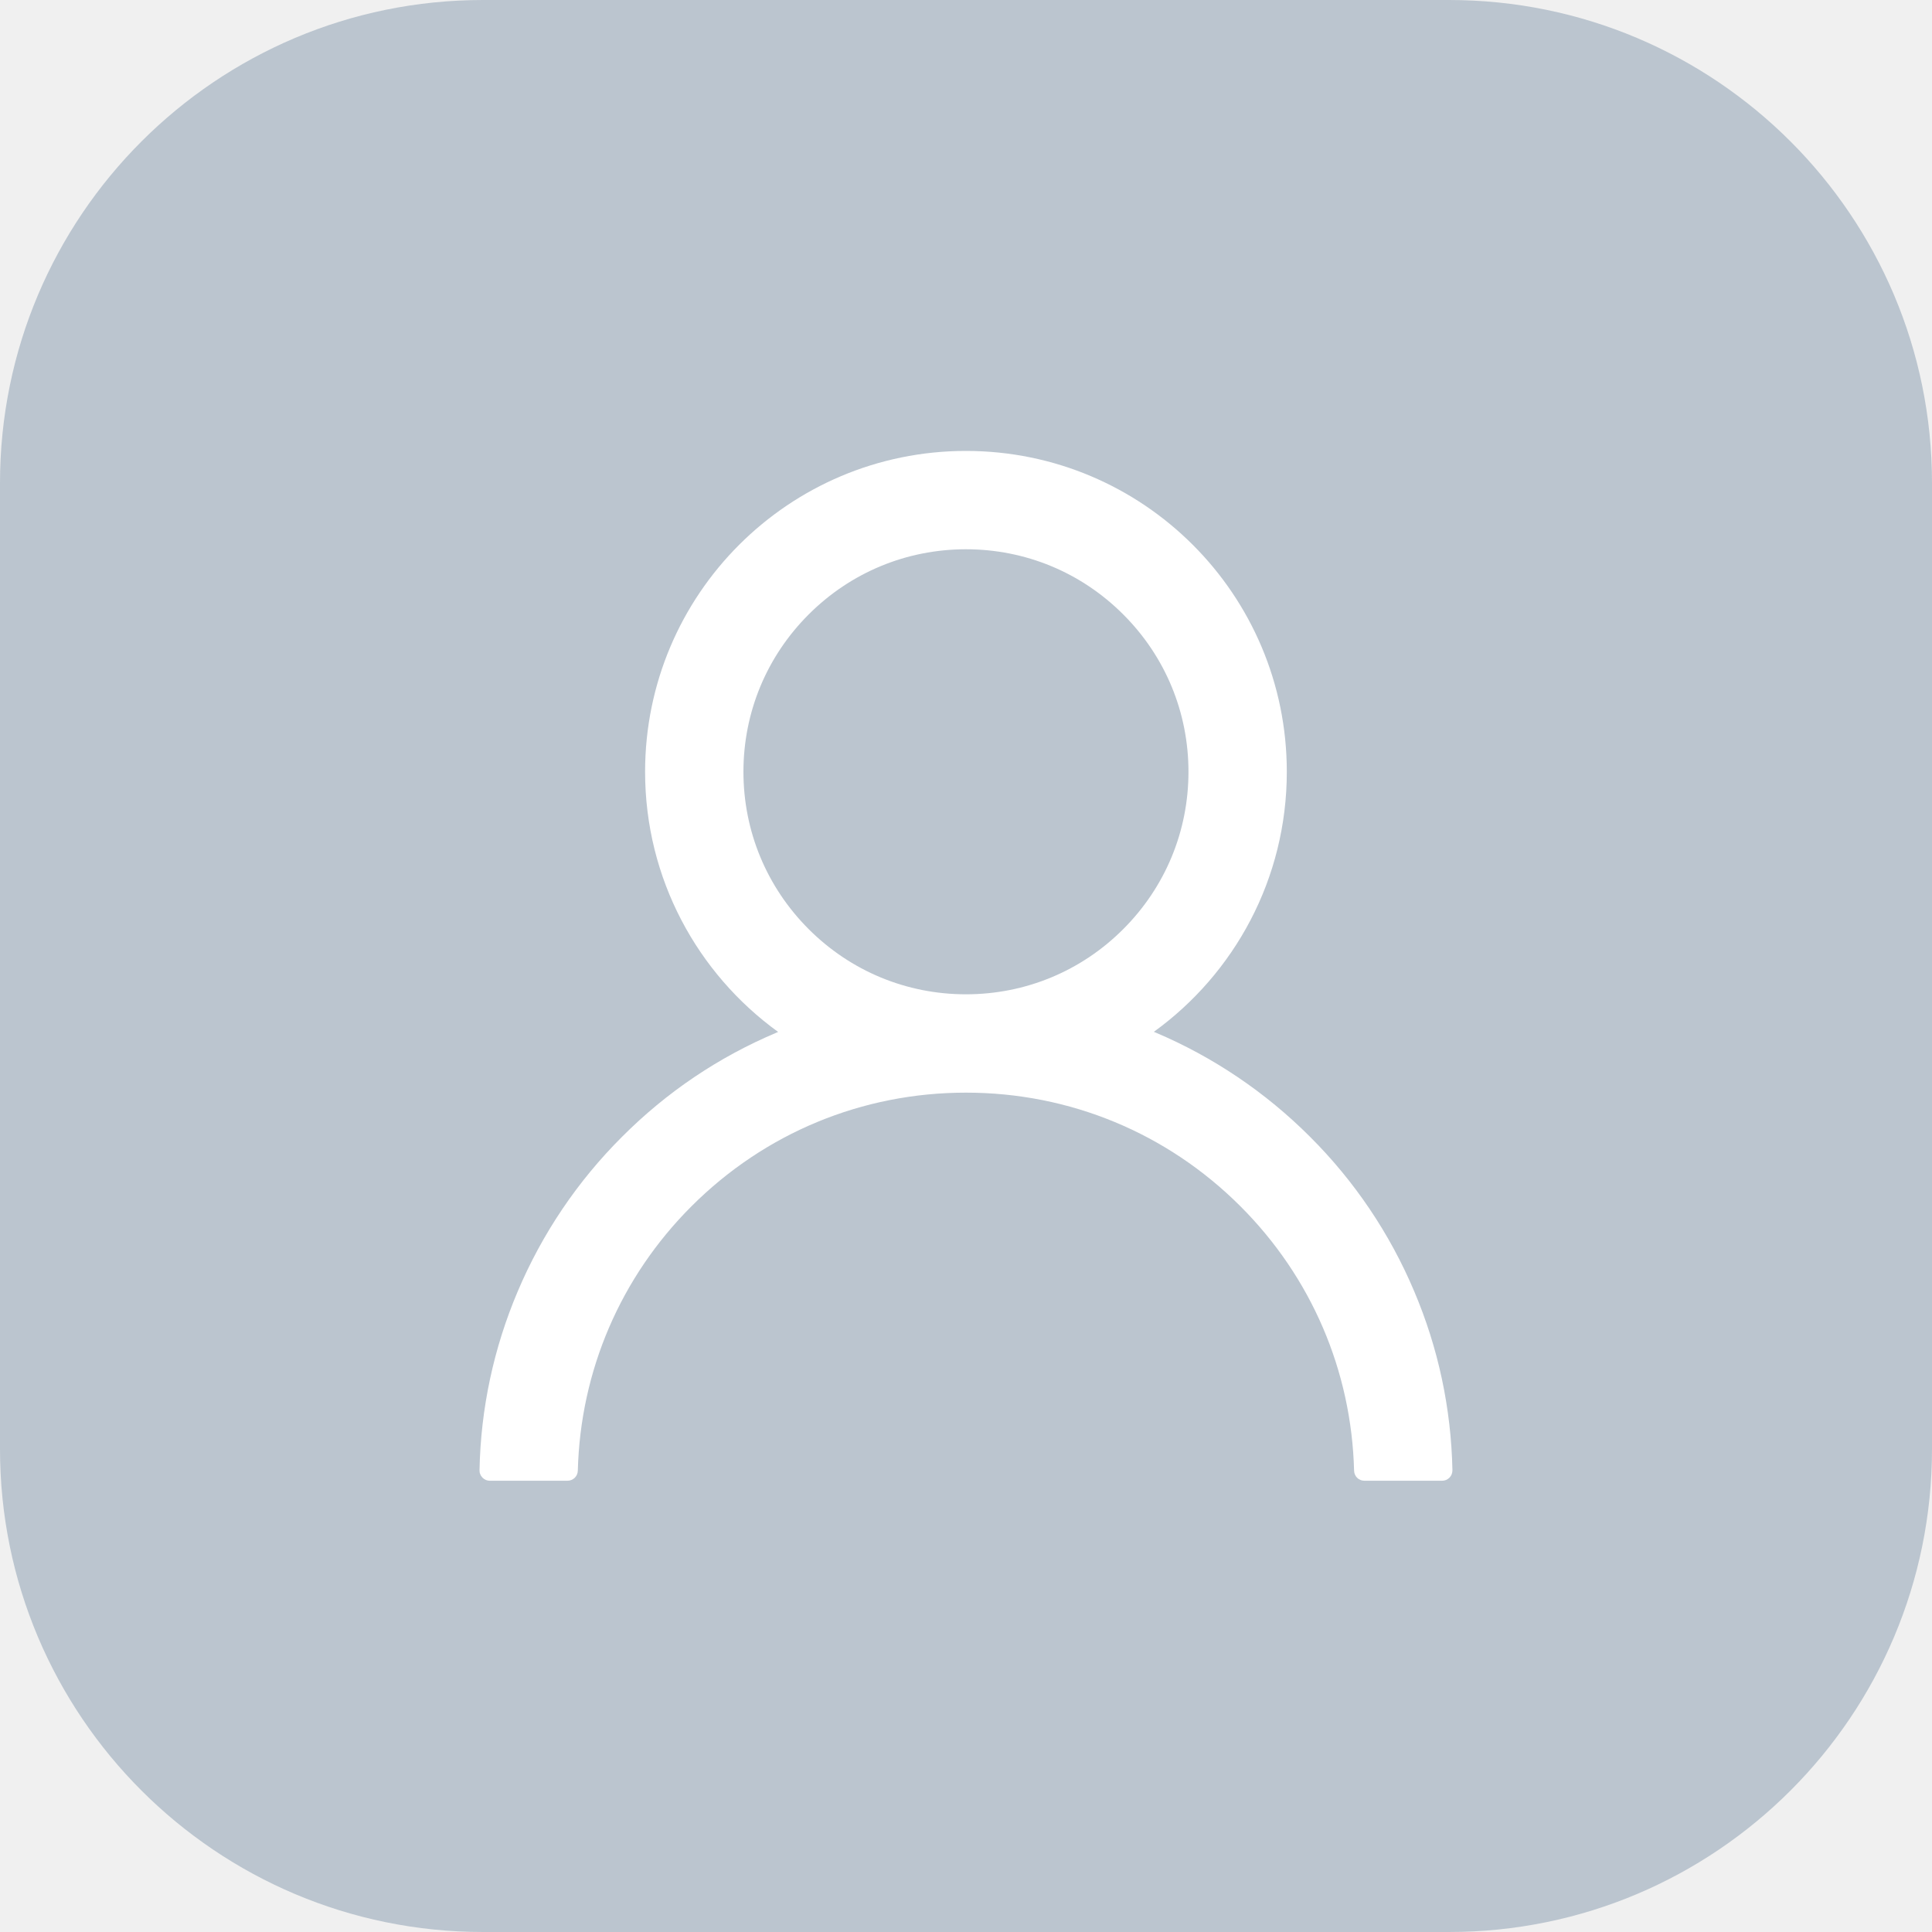
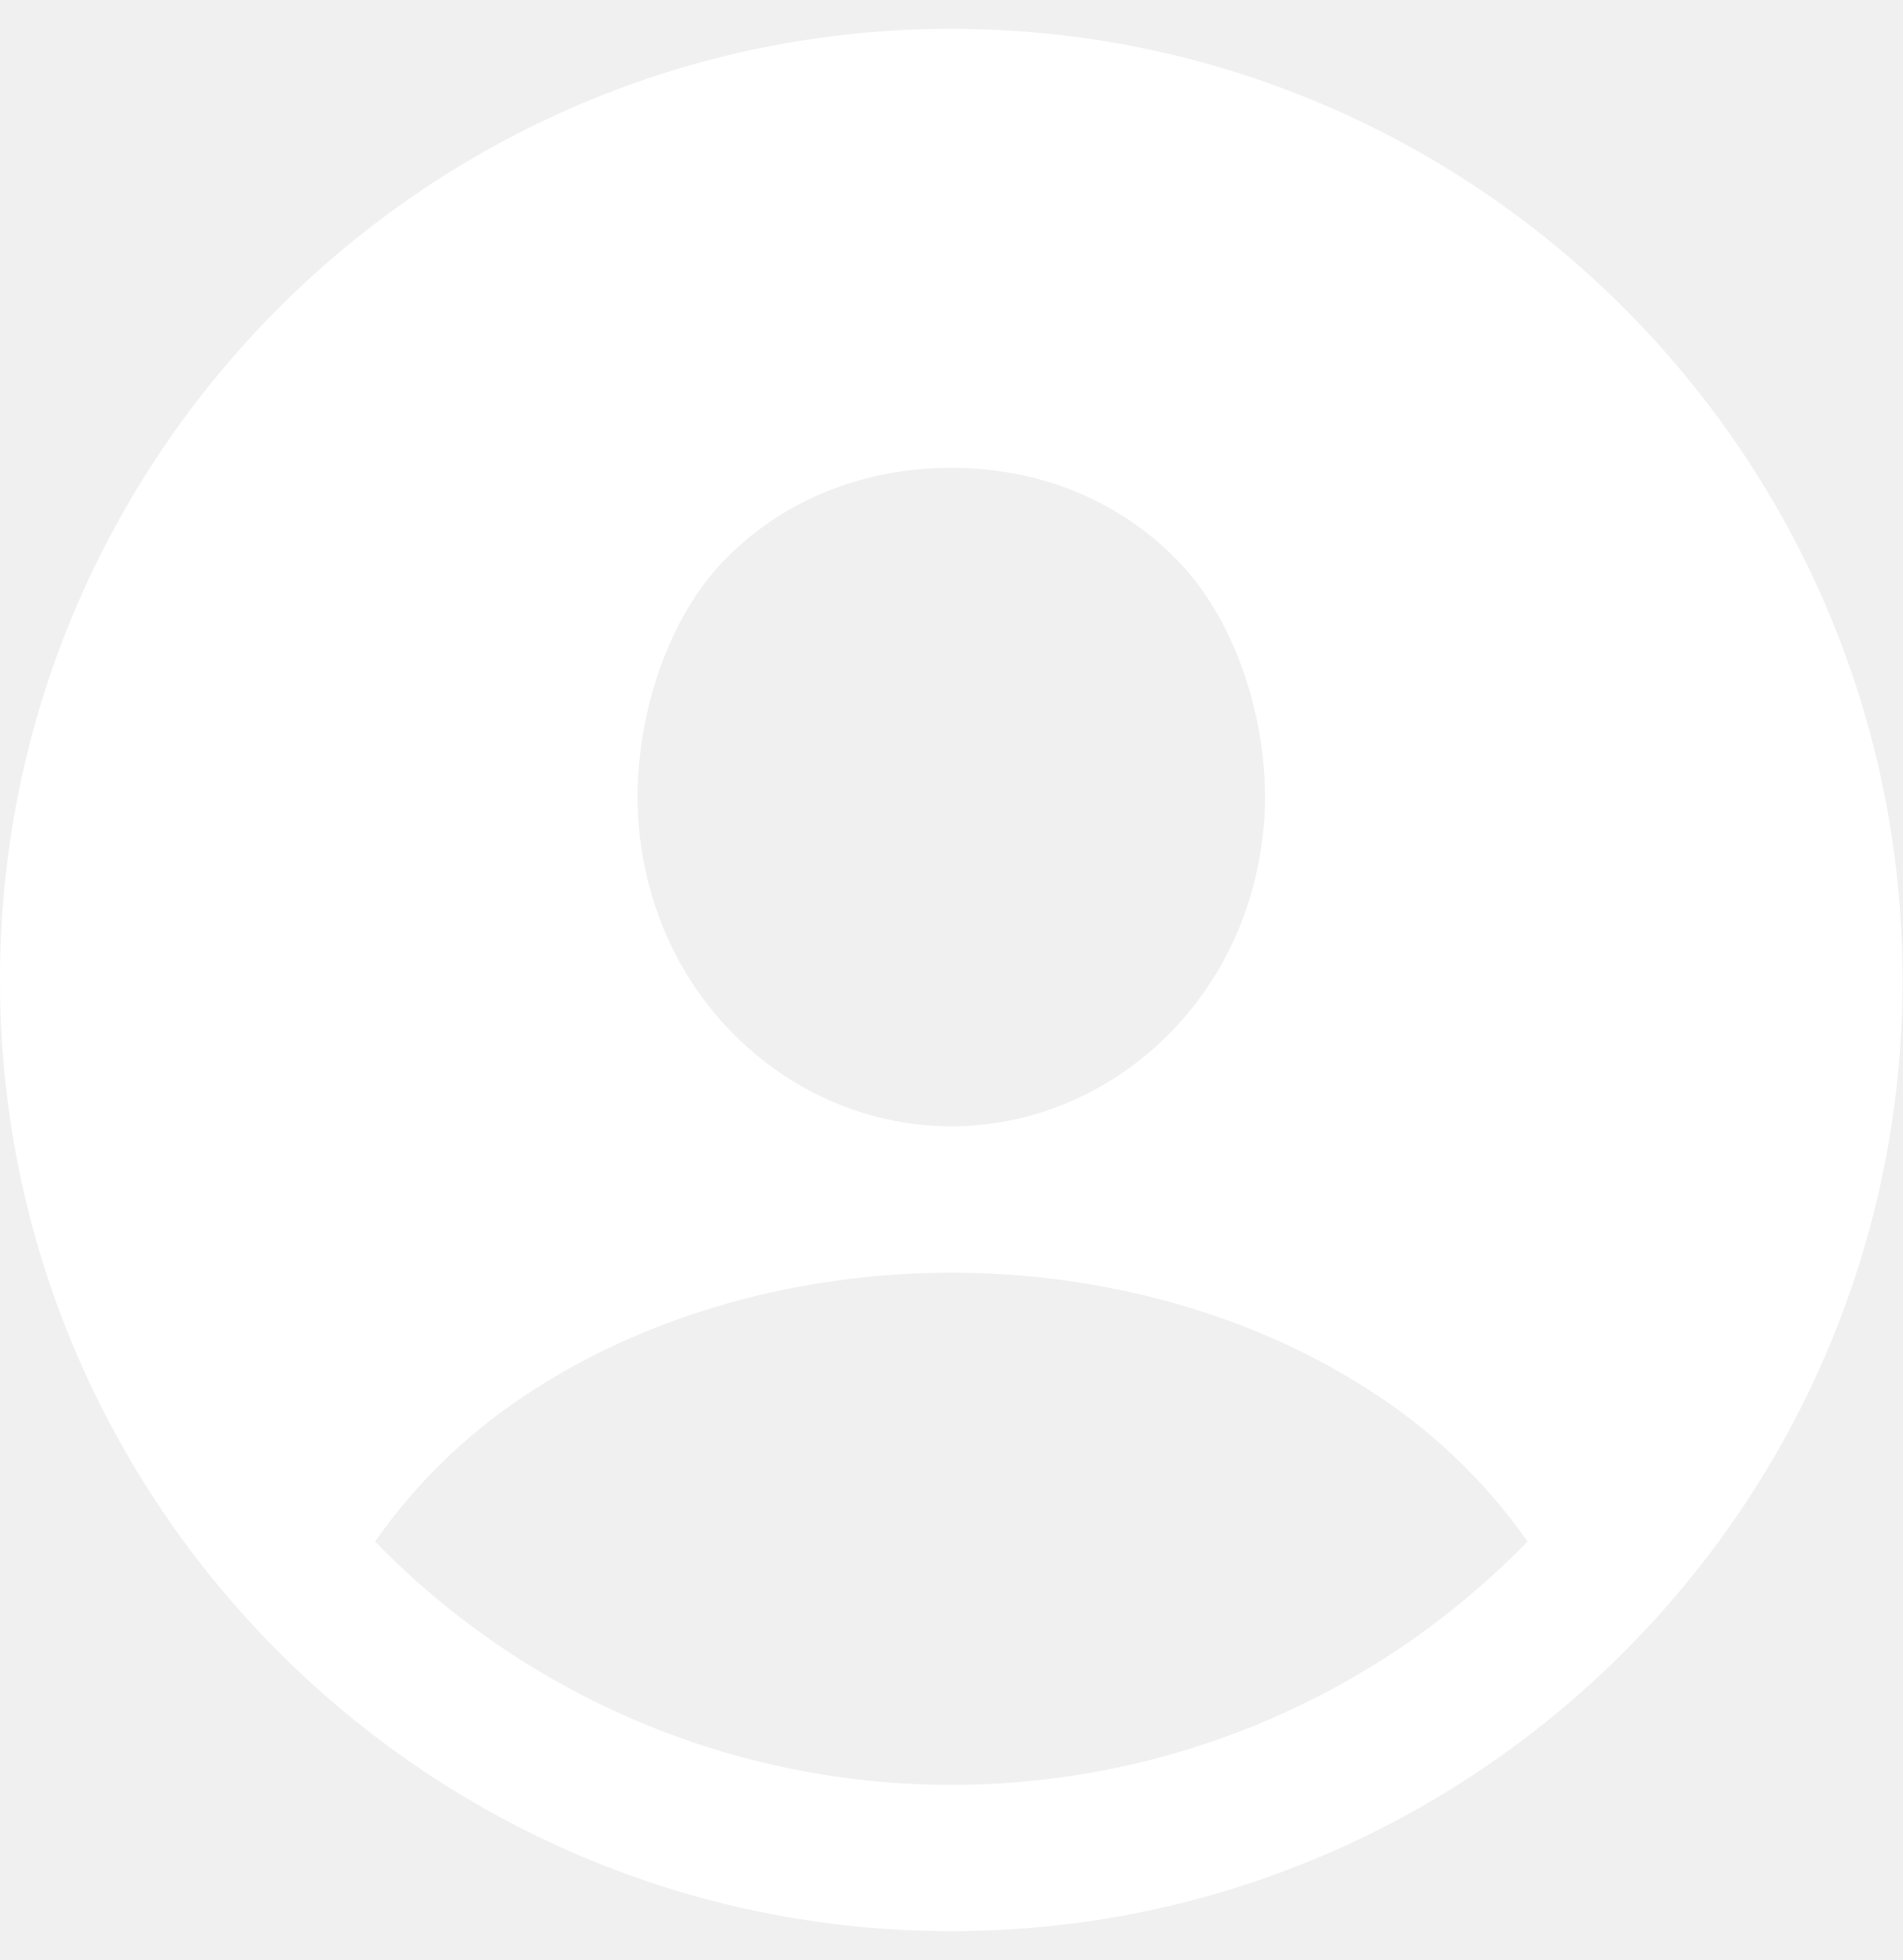
- <svg xmlns="http://www.w3.org/2000/svg" width="40" height="40" viewBox="0 0 40 40" fill="none">
-   <rect width="40" height="40" rx="10" fill="#BBC5CF" />
-   <path d="M29.28 26.736C28.775 25.539 28.042 24.452 27.122 23.535C26.204 22.616 25.117 21.882 23.921 21.376C23.91 21.371 23.899 21.368 23.889 21.363C25.557 20.157 26.642 18.194 26.642 15.979C26.642 12.309 23.669 9.336 19.999 9.336C16.33 9.336 13.356 12.309 13.356 15.979C13.356 18.194 14.441 20.157 16.11 21.365C16.099 21.371 16.088 21.373 16.078 21.379C14.878 21.885 13.801 22.611 12.877 23.538C11.957 24.455 11.224 25.542 10.718 26.739C10.221 27.91 9.952 29.166 9.928 30.438C9.927 30.466 9.932 30.495 9.943 30.521C9.953 30.548 9.969 30.572 9.989 30.593C10.009 30.613 10.033 30.63 10.059 30.641C10.085 30.652 10.114 30.657 10.142 30.657H11.749C11.867 30.657 11.961 30.564 11.963 30.448C12.017 28.381 12.847 26.444 14.315 24.976C15.834 23.457 17.851 22.622 19.999 22.622C22.147 22.622 24.164 23.457 25.683 24.976C27.151 26.444 27.981 28.381 28.035 30.448C28.038 30.566 28.131 30.657 28.249 30.657H29.856C29.885 30.657 29.913 30.652 29.94 30.641C29.966 30.63 29.99 30.613 30.01 30.593C30.03 30.572 30.046 30.548 30.056 30.521C30.066 30.495 30.071 30.466 30.071 30.438C30.044 29.157 29.779 27.912 29.28 26.736ZM19.999 20.586C18.77 20.586 17.613 20.107 16.742 19.236C15.872 18.365 15.392 17.208 15.392 15.979C15.392 14.749 15.872 13.592 16.742 12.722C17.613 11.851 18.77 11.372 19.999 11.372C21.229 11.372 22.386 11.851 23.256 12.722C24.127 13.592 24.606 14.749 24.606 15.979C24.606 17.208 24.127 18.365 23.256 19.236C22.386 20.107 21.229 20.586 19.999 20.586Z" fill="white" />
+ <svg xmlns="http://www.w3.org/2000/svg" width="33" height="34" viewBox="0 0 33 34" fill="none">
+   <path d="M16.5 0.5C7.402 0.5 0 7.902 0 17C0 26.098 7.402 33.5 16.5 33.5C25.598 33.5 33 26.098 33 17C33 7.902 25.598 0.5 16.5 0.5ZM12.516 9.767C13.521 8.702 14.936 8.115 16.5 8.115C18.064 8.115 19.466 8.706 20.475 9.776C21.498 10.862 22.043 12.682 21.926 14.25C21.691 17.363 19.231 19.538 16.5 19.538C13.769 19.538 11.304 17.364 11.074 14.25C10.958 12.67 11.502 10.843 12.516 9.767ZM16.5 30.962C14.636 30.963 12.791 30.59 11.074 29.864C9.357 29.139 7.803 28.077 6.505 26.74C7.249 25.679 8.196 24.777 9.292 24.087C11.314 22.791 13.873 22.077 16.5 22.077C19.127 22.077 21.686 22.791 23.705 24.087C24.802 24.777 25.751 25.679 26.495 26.74C25.197 28.077 23.643 29.14 21.926 29.865C20.209 30.59 18.364 30.963 16.5 30.962Z" fill="white" />
</svg>
